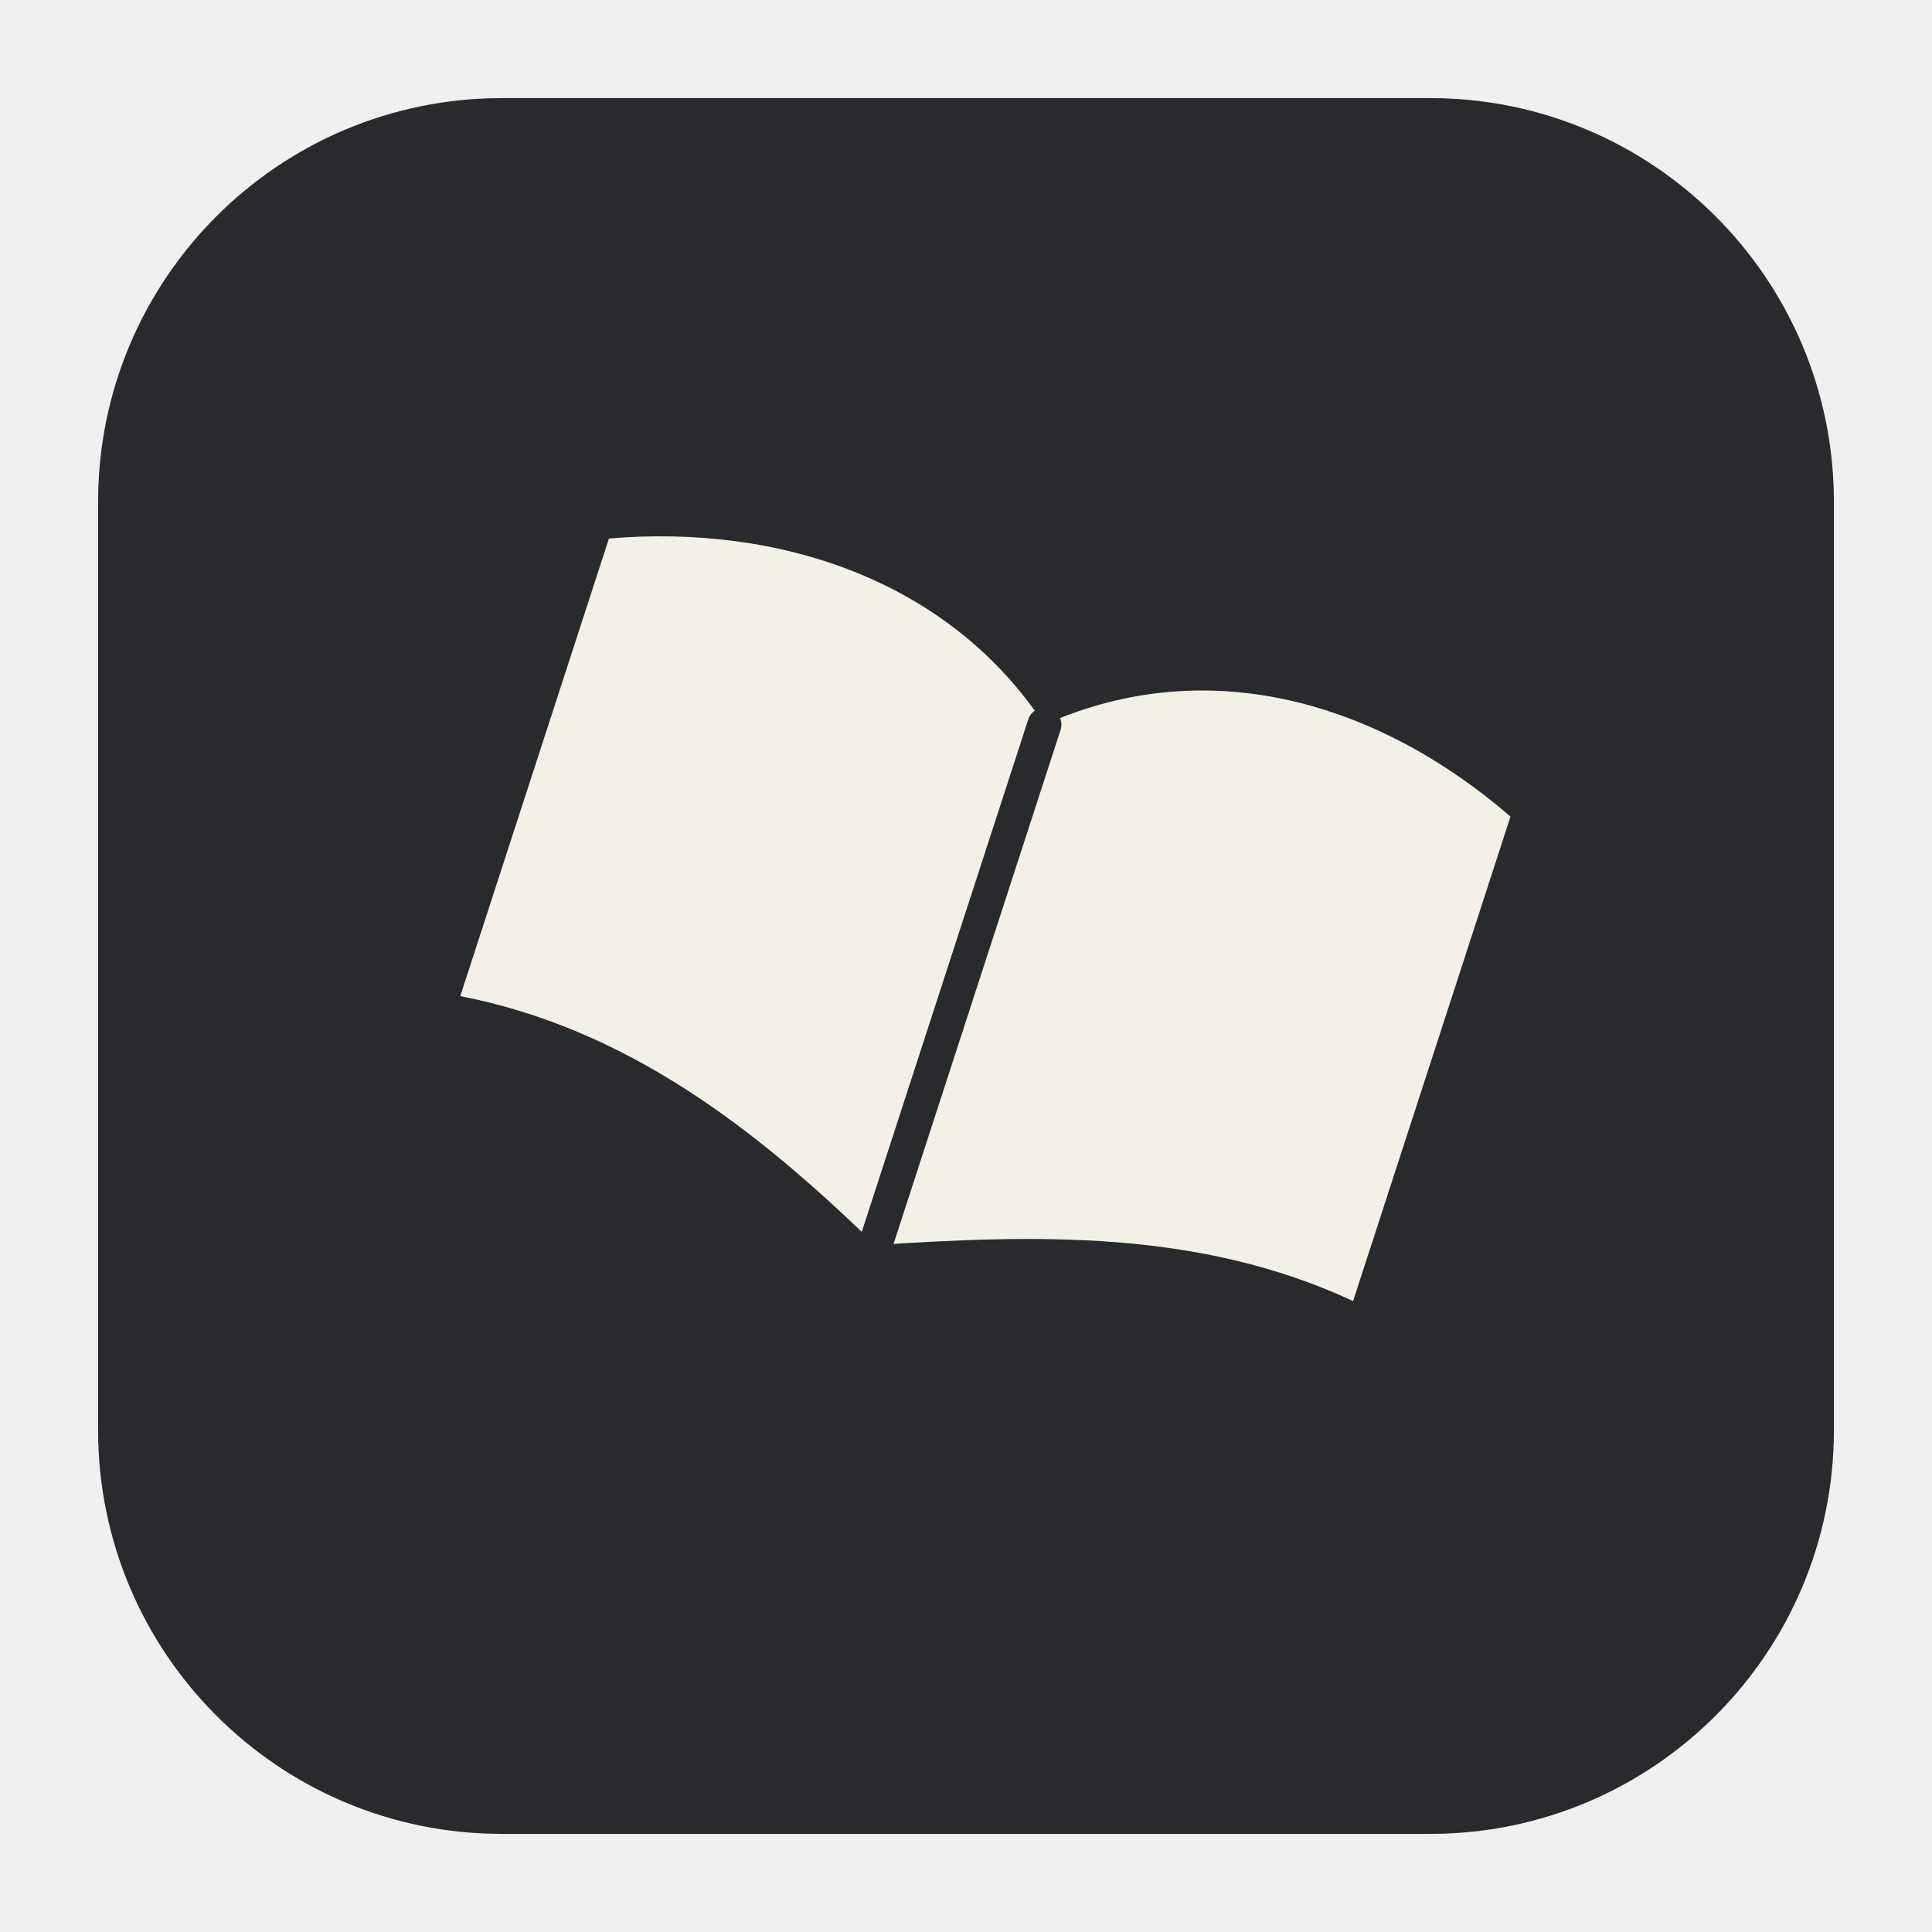
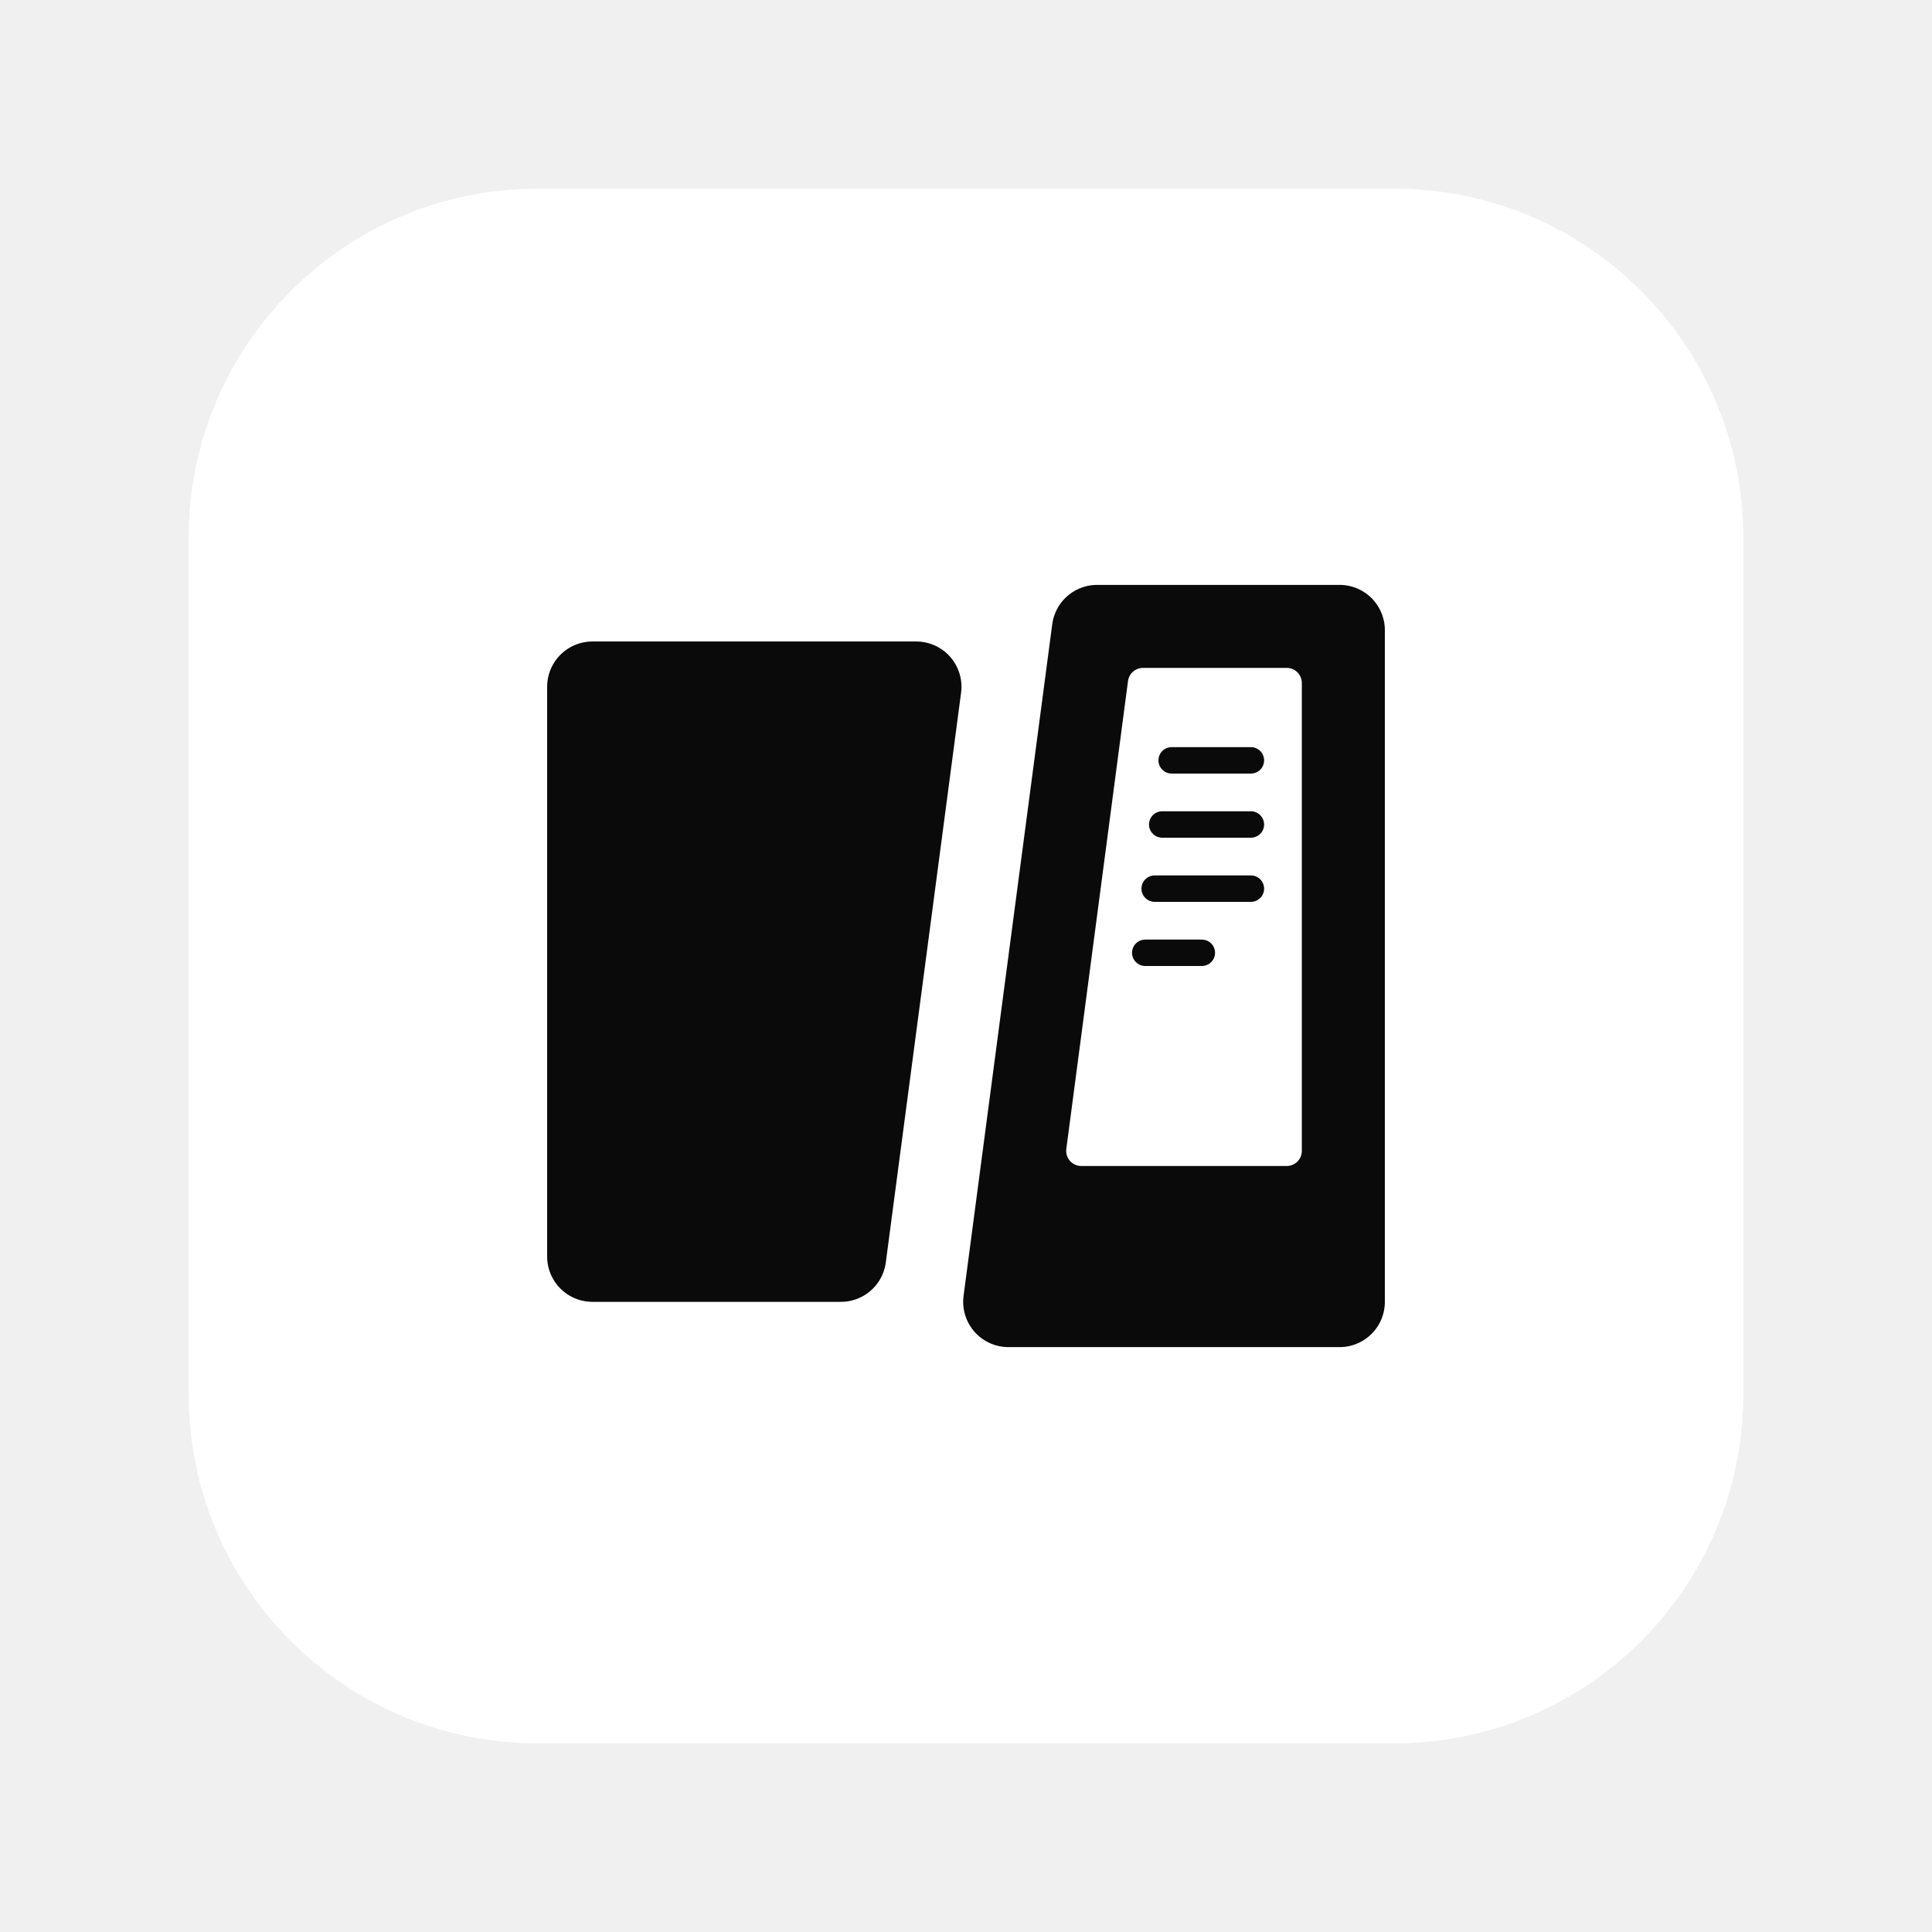
<svg xmlns="http://www.w3.org/2000/svg" width="1024" height="1024" viewBox="0 0 1024 1024" fill="none">
-   <rect x="52" y="52" width="920" height="920" rx="214" fill="#292A2D" />
-   <g transform="rotate(18 512 512) translate(0 -17.5)" fill="#F5F0E6">
-     <path d="M512 395c-72-57.5-167-57.5-250-22.5v255c90-11 172 19 250 57.5V395Z" />
-     <path d="M512 395c72-65 167-65 250-30v270c-90-11-172 19-250 50V395Z" />
+   <style>
+     .tile{fill:#FFFFFF}.ink{fill:#0A0A0A;stroke:#0A0A0A}.screen{fill:#FFFFFF;stroke:#FFFFFF}
+     @media (prefers-color-scheme: dark){.tile{fill:#0A0A0A}.ink{fill:#FFFFFF;stroke:#FFFFFF}.screen{fill:#0A0A0A;stroke:#0A0A0A}}
+   </style>
+   <rect class="tile" x="100" y="100" width="824" height="824" rx="185" />
+   <g class="ink" stroke-width="48" stroke-linejoin="round">
+     <path d="M314 364h171.6l-39.9 302H314Z" />
+     <path d="M581.5 334H710v356H534.5Z" />
  </g>
-   <path d="M512 395v290" transform="rotate(18 512 512) translate(0 -17.5)" stroke="#292A2D" stroke-width="18" stroke-linecap="round" />
+   <path class="screen" d="M605.8 362H682v248H573.1Z" stroke-width="16" stroke-linejoin="round" />
+   <g class="ink" stroke-width="0">
+     <rect x="614" y="396" width="56" height="14" rx="7" />
+     <rect x="609" y="430" width="61" height="14" rx="7" />
+     <rect x="605" y="464" width="65" height="14" rx="7" />
+     <rect x="600" y="498" width="44" height="14" rx="7" />
+   </g>
</svg>
